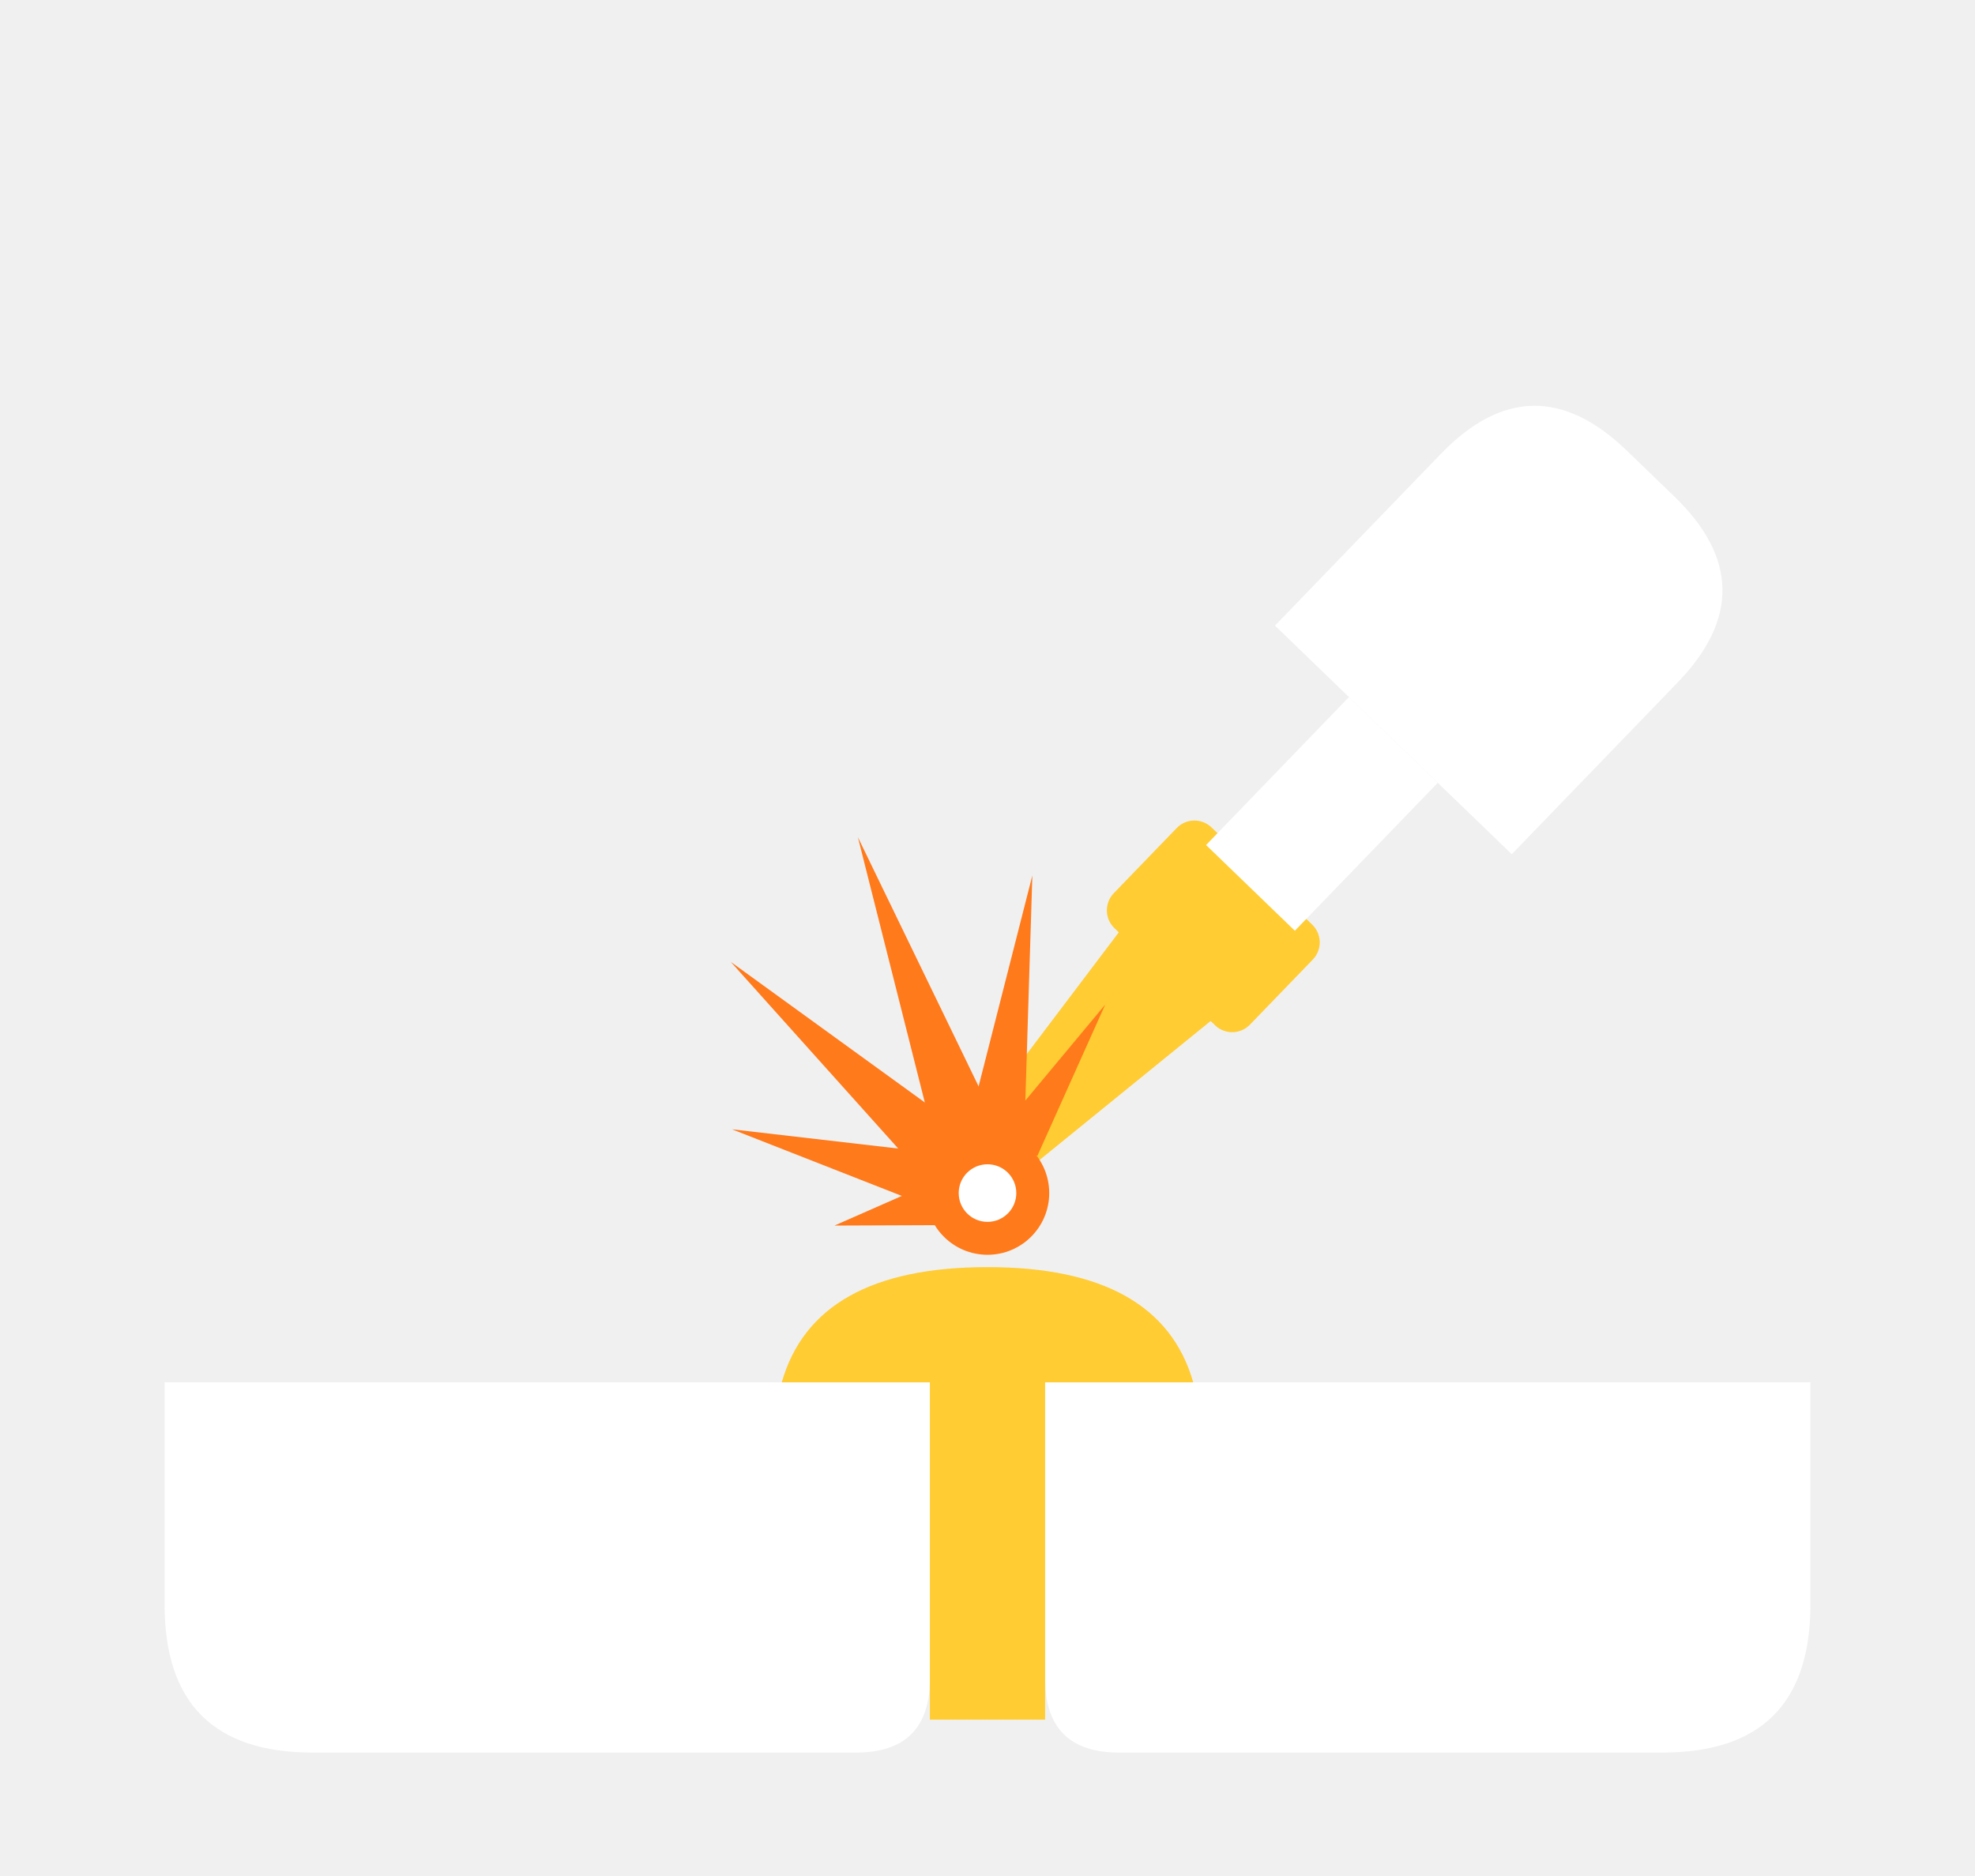
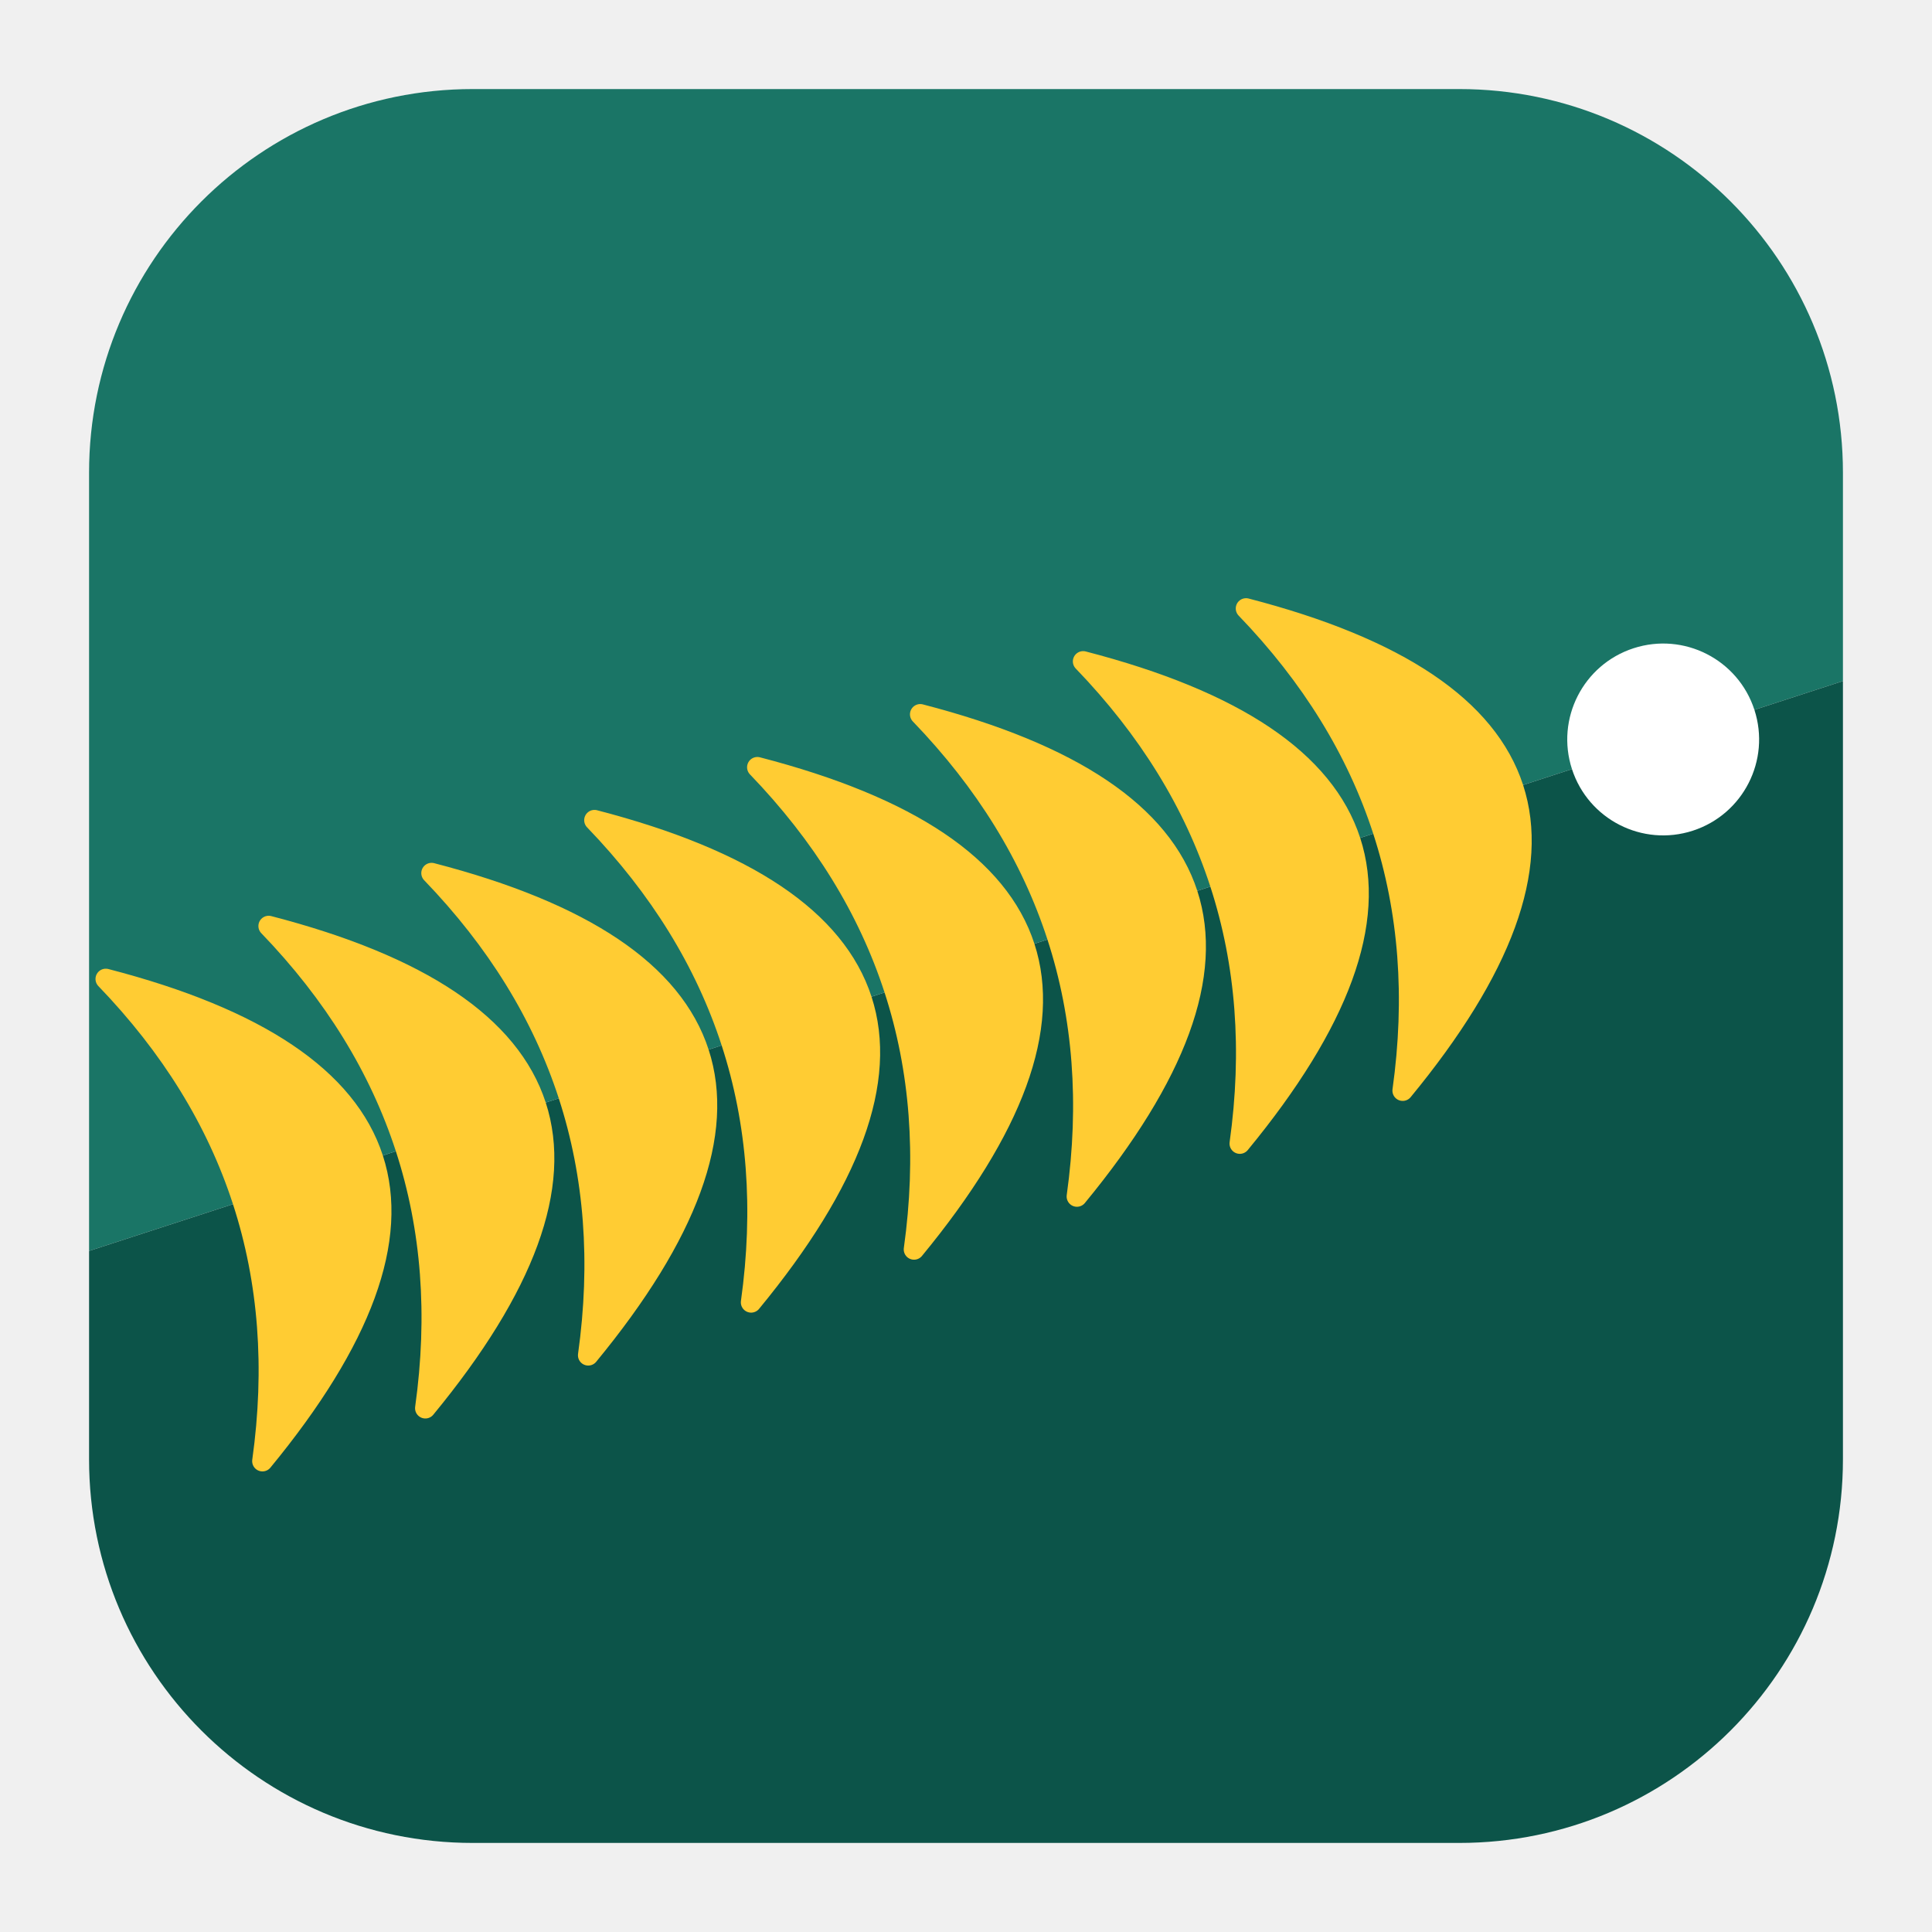
- <svg xmlns="http://www.w3.org/2000/svg" viewBox="16 10 480 456" role="img" aria-label="WELD">
-   <path class="pl" d="M56 346H242V418Q242 436 224 436H92Q56 436 56 400Z" fill="#FFFFFF" />
-   <path class="pl" d="M270 346H456V400Q456 436 420 436H288Q270 436 270 418Z" fill="#FFFFFF" />
-   <path class="bd" d="M206 346Q214 318 256 318Q298 318 306 346H270V428H242V346Z" fill="#FFCC33" />
-   <g class="tc" transform="rotate(44 256 292)">
-     <path d="M248 292L240 226H272L264 292Z" fill="#FFCC33" />
-     <rect x="233" y="196" width="46" height="34" rx="6" fill="#FFCC33" />
-     <rect x="241" y="150" width="30" height="50" fill="#FFFFFF" />
-     <path d="M216 150V92Q216 60 248 60H264Q296 60 296 92V150Z" fill="#FFFFFF" />
+ <svg xmlns="http://www.w3.org/2000/svg" viewBox="-26 -26 564 564" role="img" aria-label="WELD">
+   <clipPath id="t">
+     <rect width="512" height="512" rx="112" />
+   </clipPath>
+   <g clip-path="url(#t)">
+     <g transform="translate(256 256) rotate(-18)">
+       <rect x="-800" y="-800" width="1600" height="800" fill="#1A7566" />
+       <rect x="-800" y="0" width="1600" height="800" fill="#0C5449" />
+       <path d="M-240.0 -74Q-124.0 0 -240.0 74Q-204.0 0 -240.0 -74Z" fill="#FFCC33" stroke="#FFCC33" stroke-width="6" stroke-linejoin="round" />
+       <path d="M-190.0 -74Q-74.0 0 -190.0 74Q-154.0 0 -190.0 -74Z" fill="#FFCC33" stroke="#FFCC33" stroke-width="6" stroke-linejoin="round" />
+       <path d="M-140.0 -74Q-24.0 0 -140.0 74Q-104.0 0 -140.0 -74Z" fill="#FFCC33" stroke="#FFCC33" stroke-width="6" stroke-linejoin="round" />
+       <path d="M-90.0 -74Q26.0 0 -90.0 74Q-54.0 0 -90.0 -74Z" fill="#FFCC33" stroke="#FFCC33" stroke-width="6" stroke-linejoin="round" />
+       <path d="M-40.0 -74Q76.0 0 -40.0 74Q-4.0 0 -40.0 -74Z" fill="#FFCC33" stroke="#FFCC33" stroke-width="6" stroke-linejoin="round" />
+       <path d="M10.0 -74Q126.0 0 10.0 74Q46.0 0 10.0 -74Z" fill="#FFCC33" stroke="#FFCC33" stroke-width="6" stroke-linejoin="round" />
+       <path d="M60.0 -74Q176.0 0 60.0 74Q96.0 0 60.0 -74Z" fill="#FFCC33" stroke="#FFCC33" stroke-width="6" stroke-linejoin="round" />
+       <path d="M110.0 -74Q226.0 0 110.0 74Q146.0 0 110.0 -74Z" fill="#FFCC33" stroke="#FFCC33" stroke-width="6" stroke-linejoin="round" />
+       <circle cx="214" cy="0" r="28" fill="#FFFFFF" />
+     </g>
  </g>
-   <path class="sp" d="M241.3 298.0L218.8 307.9L243.3 307.8Z" fill="#FF7A1A" />
-   <path class="sp" d="M244.0 290.3L193.9 284.5L240.8 302.9Z" fill="#FF7A1A" />
-   <path class="sp" d="M250.6 285.1L193.6 243.8L240.6 296.2Z" fill="#FF7A1A" />
-   <path class="sp" d="M258.7 284.1L224.5 213.5L243.7 289.6Z" fill="#FF7A1A" />
-   <path class="sp" d="M264.9 287.1L266.9 222.8L251.0 285.2Z" fill="#FF7A1A" />
-   <path class="sp" d="M268.1 291.0L284.6 254.2L258.8 285.2Z" fill="#FF7A1A" />
-   <circle class="sp" cx="256" cy="300" r="15" fill="#FF7A1A" />
-   <circle class="sp" cx="256" cy="300" r="7" fill="#FFFFFF" />
</svg>
